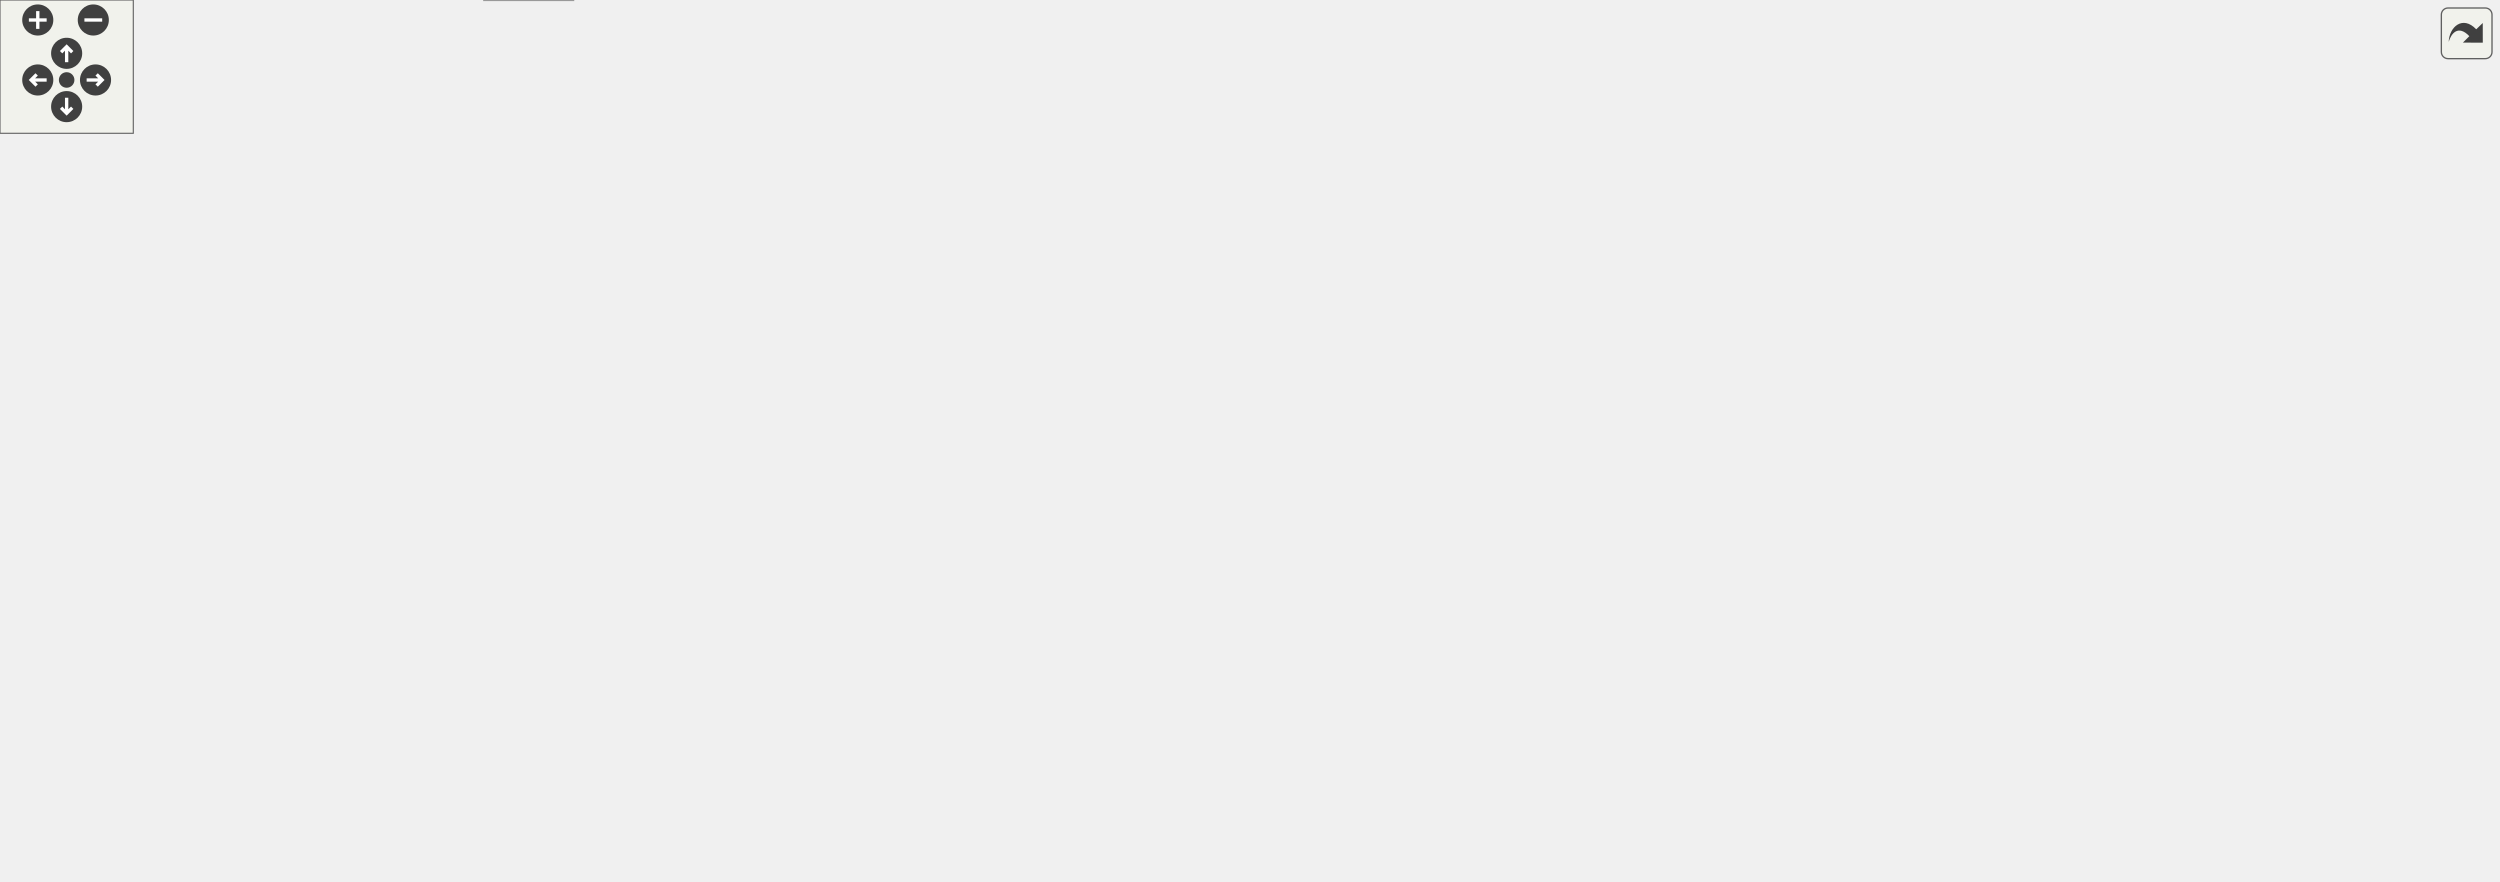
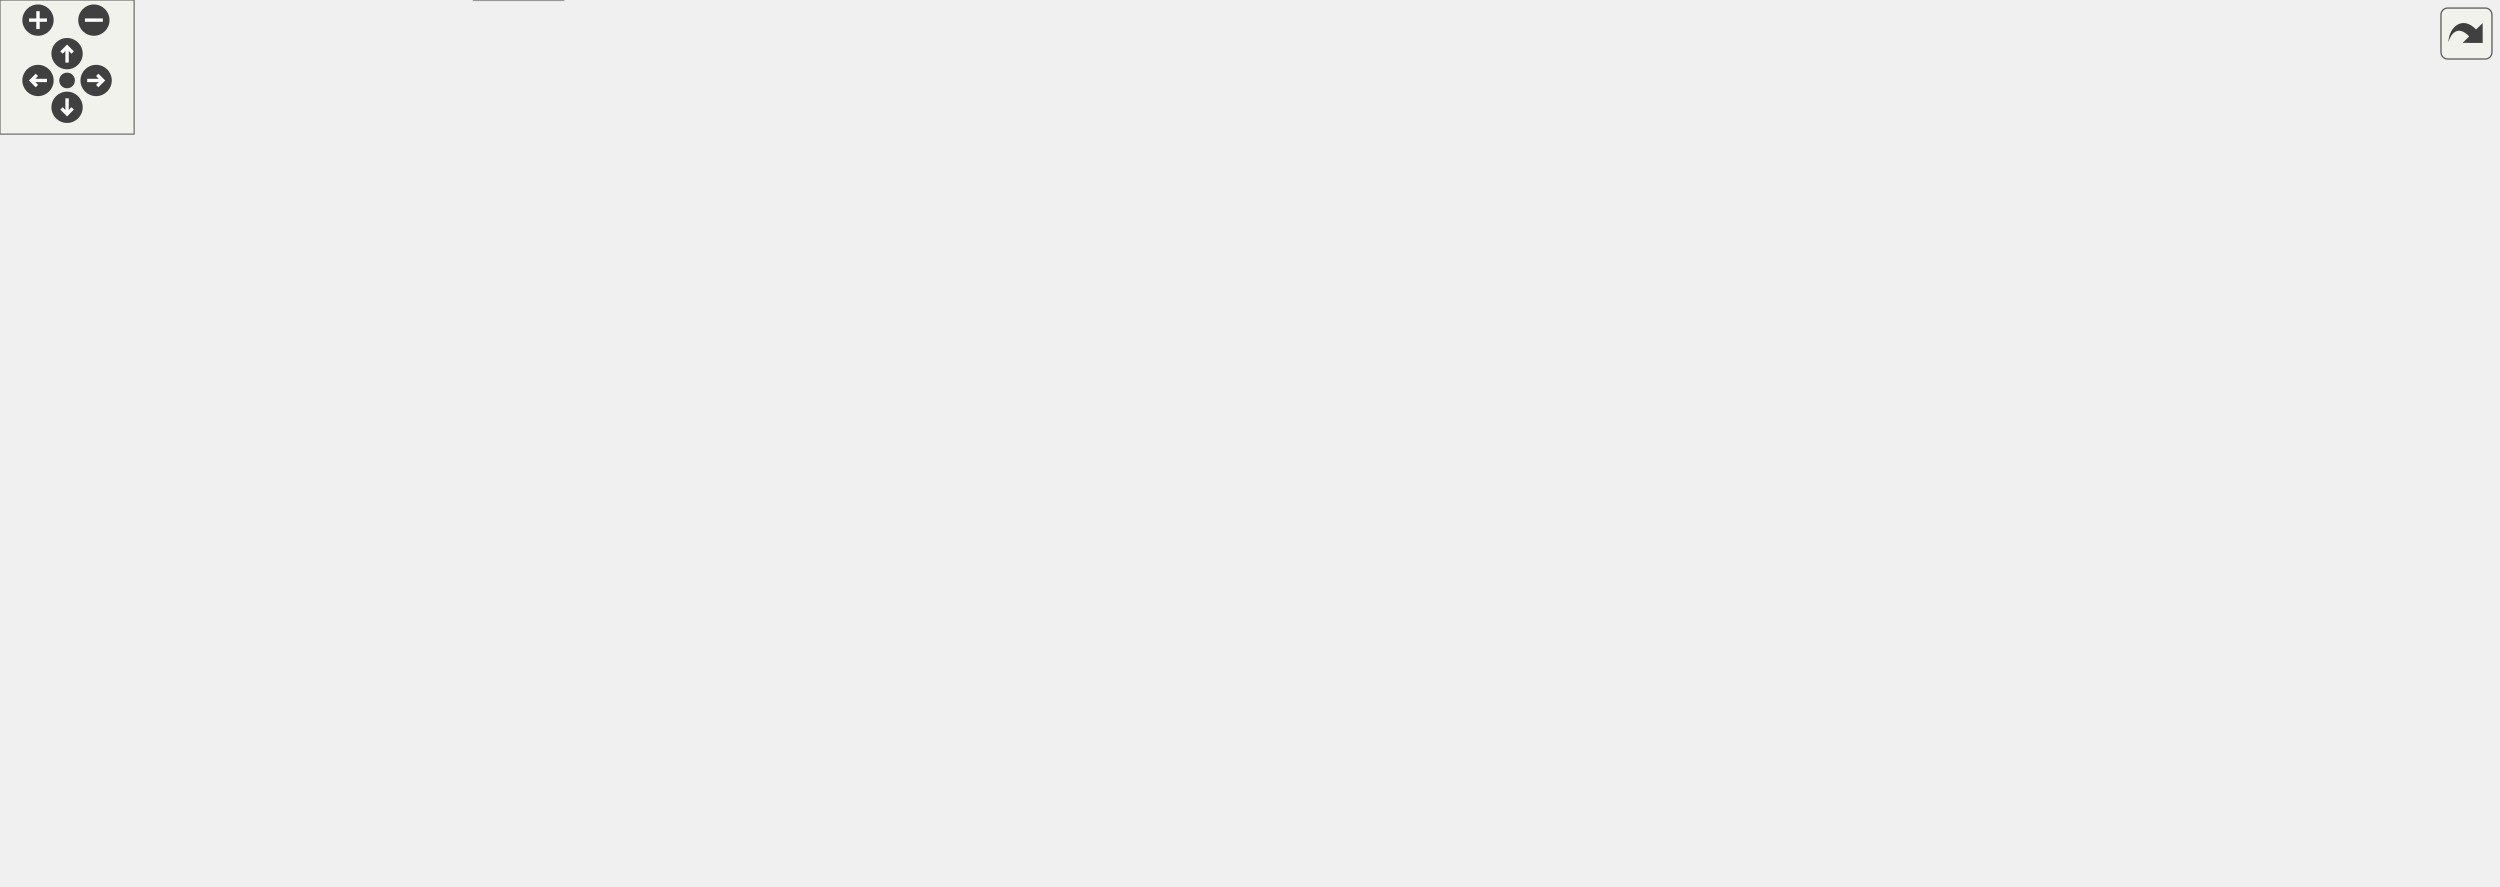
<svg xmlns="http://www.w3.org/2000/svg" xmlns:xlink="http://www.w3.org/1999/xlink" id="main" version="1.1" xml:space="preserve">
  <style type="text/css">
.edge:hover path { stroke: red; }
.edge:hover polygon { stroke: red; fill: red; }
</style>
  <defs>
    <circle id="rim" cx="0" cy="0" r="7" />
    <circle id="rim2" cx="0" cy="0" r="3.5" />
    <g id="zoomPlus">
      <use xlink:href="#rim" fill="#404040">
        <set attributeName="fill" to="#808080" begin="zoomplus.mouseover" end="zoomplus.mouseout" />
      </use>
      <path d="M-4,0h8M0,-4v8" fill="none" stroke="white" stroke-width="1.5" pointer-events="none" />
    </g>
    <g id="zoomMin">
      <use xlink:href="#rim" fill="#404040">
        <set attributeName="fill" to="#808080" begin="zoomminus.mouseover" end="zoomminus.mouseout" />
      </use>
      <path d="M-4,0h8" fill="none" stroke="white" stroke-width="1.5" pointer-events="none" />
    </g>
    <g id="dirArrow">
      <path fill="none" stroke="white" stroke-width="1.5" d="M0,-3.0v7 M-2.5,-0.5L0,-3.0L2.5,-0.5" />
    </g>
    <g id="resetDef">
      <use xlink:href="#rim2" fill="#404040">
        <set attributeName="fill" to="#808080" begin="reset.mouseover" end="reset.mouseout" />
      </use>
    </g>
  </defs>
  <svg id="graph" class="graph">
    <g id="viewport">
      <g id="node1" class="node">
        <g id="a_node1">
          <a xlink:title=" ">
-             <polygon fill="#999999" stroke="#666666" points="487.75,-336 326.25,-336 326.25,-316 487.75,-316 487.75,-336" />
-             <text text-anchor="middle" x="407" y="-322.5" font-family="Helvetica,sans-Serif" font-size="10.00">D:/FMT/Include/FMTAreaParser.h</text>
+             <polygon fill="#999999" stroke="#666666" points="519.75,-336 358.25,-336 358.25,-316 519.75,-316 519.75,-336" />
+             <text text-anchor="middle" x="439" y="-322.5" font-family="Helvetica,sans-Serif" font-size="10.00">D:/FMT/Include/FMTAreaParser.h</text>
          </a>
        </g>
      </g>
      <g id="node2" class="node">
        <g id="a_node2">
          <a xlink:href="FMTParser_8h.html" target="_top" xlink:title=" ">
-             <polygon fill="white" stroke="#666666" points="443.12,-280 370.88,-280 370.88,-260 443.12,-260 443.12,-280" />
-             <text text-anchor="middle" x="407" y="-266.5" font-family="Helvetica,sans-Serif" font-size="10.00">FMTParser.h</text>
+             <polygon fill="white" stroke="#666666" points="475.12,-280 402.88,-280 402.88,-260 475.12,-260 475.12,-280" />
+             <text text-anchor="middle" x="439" y="-266.5" font-family="Helvetica,sans-Serif" font-size="10.00">FMTParser.h</text>
          </a>
        </g>
      </g>
      <g id="edge1" class="edge">
-         <path fill="none" stroke="#63b8ff" d="M407,-315.59C407,-309.01 407,-299.96 407,-291.73" />
-         <polygon fill="#63b8ff" stroke="#63b8ff" points="410.5,-291.81 407,-281.81 403.5,-291.81 410.5,-291.81" />
+         <path fill="none" stroke="#63b8ff" d="M439,-315.59C439,-309.01 439,-299.96 439,-291.73" />
+         <polygon fill="#63b8ff" stroke="#63b8ff" points="442.5,-291.81 439,-281.81 435.5,-291.81 442.5,-291.81" />
      </g>
      <g id="node3" class="node">
        <g id="a_node3">
          <a xlink:title=" ">
            <polygon fill="#e0e0e0" stroke="#999999" points="113.88,-218 28.12,-218 28.12,-198 113.88,-198 113.88,-218" />
            <text text-anchor="middle" x="71" y="-204.5" font-family="Helvetica,sans-Serif" font-size="10.00">boost/regex.hpp</text>
          </a>
        </g>
      </g>
-       <g id="edge36" class="edge">
-         <path fill="none" stroke="#63b8ff" d="M374.87,-315.58C345.38,-306.81 300.55,-293.13 262,-280 206.84,-261.2 143.58,-237.2 105.48,-222.47" />
-         <polygon fill="#63b8ff" stroke="#63b8ff" points="106.97,-219.29 96.38,-218.94 104.44,-225.82 106.97,-219.29" />
+       <g id="edge37" class="edge">
+         <path fill="none" stroke="#63b8ff" d="M401.67,-315.52C368.29,-306.86 318.14,-293.41 275,-280 215.59,-261.53 147.51,-237.18 106.94,-222.33" />
+         <polygon fill="#63b8ff" stroke="#63b8ff" points="108.28,-219.09 97.68,-218.93 105.86,-225.66 108.28,-219.09" />
      </g>
      <g id="node4" class="node">
        <g id="a_node4">
          <a xlink:title=" ">
            <polygon fill="#e0e0e0" stroke="#999999" points="178,-218 132,-218 132,-198 178,-198 178,-218" />
            <text text-anchor="middle" x="155" y="-204.5" font-family="Helvetica,sans-Serif" font-size="10.00">iterator</text>
          </a>
        </g>
      </g>
-       <g id="edge31" class="edge">
-         <path fill="none" stroke="#63b8ff" d="M386.38,-315.51C342.15,-295.15 237.98,-247.2 185.85,-223.2" />
-         <polygon fill="#63b8ff" stroke="#63b8ff" points="187.48,-220.1 176.93,-219.09 184.55,-226.45 187.48,-220.1" />
+       <g id="edge32" class="edge">
+         <path fill="none" stroke="#63b8ff" d="M415.76,-315.51C365.6,-295.02 247.04,-246.6 188.67,-222.75" />
+         <polygon fill="#63b8ff" stroke="#63b8ff" points="190.15,-219.57 179.56,-219.03 187.5,-226.06 190.15,-219.57" />
      </g>
      <g id="node7" class="node">
        <g id="a_node7">
          <a xlink:title=" ">
-             <polygon fill="#e0e0e0" stroke="#999999" points="258,-20 218,-20 218,0 258,0 258,-20" />
-             <text text-anchor="middle" x="238" y="-6.5" font-family="Helvetica,sans-Serif" font-size="10.00">string</text>
-           </a>
-         </g>
-       </g>
-       <g id="edge33" class="edge">
-         <path fill="none" stroke="#63b8ff" d="M326.1,-318.43C207.41,-306.53 0,-276.14 0,-209 0,-209 0,-209 0,-139 0,-46.25 141.94,-20.42 206.59,-13.46" />
-         <polygon fill="#63b8ff" stroke="#63b8ff" points="206.59,-16.98 216.2,-12.52 205.91,-10.01 206.59,-16.98" />
+             <polygon fill="#e0e0e0" stroke="#999999" points="252,-20 212,-20 212,0 252,0 252,-20" />
+             <text text-anchor="middle" x="232" y="-6.5" font-family="Helvetica,sans-Serif" font-size="10.00">string</text>
+           </a>
+         </g>
+       </g>
+       <g id="edge34" class="edge">
+         <path fill="none" stroke="#63b8ff" d="M357.97,-320.13C231.12,-310.25 0,-282.21 0,-209 0,-209 0,-209 0,-139 0,-48.46 137.13,-21.48 200.53,-13.84" />
+         <polygon fill="#63b8ff" stroke="#63b8ff" points="200.76,-17.34 210.31,-12.76 199.99,-10.38 200.76,-17.34" />
      </g>
      <g id="node8" class="node">
        <g id="a_node8">
          <a xlink:title=" ">
-             <polygon fill="#e0e0e0" stroke="#999999" points="1033.75,-150 992.25,-150 992.25,-130 1033.75,-130 1033.75,-150" />
-             <text text-anchor="middle" x="1013" y="-136.5" font-family="Helvetica,sans-Serif" font-size="10.00">vector</text>
-           </a>
-         </g>
-       </g>
-       <g id="edge34" class="edge">
-         <path fill="none" stroke="#63b8ff" d="M488.01,-321.43C630.44,-313.51 917.53,-289.64 990,-224 1007.37,-208.27 1012.09,-180.68 1013.14,-161.66" />
-         <polygon fill="#63b8ff" stroke="#63b8ff" points="1016.64,-161.94 1013.36,-151.87 1009.64,-161.79 1016.64,-161.94" />
+             <polygon fill="#e0e0e0" stroke="#999999" points="988.75,-150 947.25,-150 947.25,-130 988.75,-130 988.75,-150" />
+             <text text-anchor="middle" x="968" y="-136.5" font-family="Helvetica,sans-Serif" font-size="10.00">vector</text>
+           </a>
+         </g>
+       </g>
+       <g id="edge35" class="edge">
+         <path fill="none" stroke="#63b8ff" d="M506.19,-315.54C588.48,-302.32 730.87,-274.13 844,-224 883.76,-206.38 924.69,-176.18 948.17,-157.47" />
+         <polygon fill="#63b8ff" stroke="#63b8ff" points="950.08,-160.43 955.65,-151.41 945.68,-154.99 950.08,-160.43" />
      </g>
      <g id="node10" class="node">
        <g id="a_node10">
          <a xlink:href="FMTutility_8h.html" target="_top" xlink:title=" ">
-             <polygon fill="white" stroke="#666666" points="933.5,-82 866.5,-82 866.5,-62 933.5,-62 933.5,-82" />
-             <text text-anchor="middle" x="900" y="-68.5" font-family="Helvetica,sans-Serif" font-size="10.00">FMTutility.h</text>
-           </a>
-         </g>
-       </g>
-       <g id="edge35" class="edge">
-         <path fill="none" stroke="#63b8ff" d="M488.23,-321.19C607.5,-314.99 824,-301.22 899,-280 952.94,-264.74 973.01,-264.27 1012,-224 1044.37,-190.57 1069.81,-162.03 1043,-124 1020.99,-92.78 978.08,-80.57 944.98,-75.84" />
-         <polygon fill="#63b8ff" stroke="#63b8ff" points="945.58,-72.39 935.23,-74.65 944.73,-79.34 945.58,-72.39" />
+             <polygon fill="white" stroke="#666666" points="957.5,-82 890.5,-82 890.5,-62 957.5,-62 957.5,-82" />
+             <text text-anchor="middle" x="924" y="-68.5" font-family="Helvetica,sans-Serif" font-size="10.00">FMTutility.h</text>
+           </a>
+         </g>
+       </g>
+       <g id="edge36" class="edge">
+         <path fill="none" stroke="#63b8ff" d="M520.19,-316.4C578.34,-309.25 658.19,-297.41 727,-280 799.23,-261.73 816.76,-253.89 885,-224 944.37,-198 980.52,-211.49 1014,-156 1021.35,-143.82 1021.16,-136.29 1014,-124 1003.8,-106.49 985.1,-94.51 967.38,-86.58" />
+         <polygon fill="#63b8ff" stroke="#63b8ff" points="969.11,-83.51 958.53,-82.95 966.45,-89.98 969.11,-83.51" />
+       </g>
+       <g id="node27" class="node">
+         <g id="a_node27">
+           <a xlink:title=" ">
+             <polygon fill="#e0e0e0" stroke="#999999" points="1117.38,-280 1082.62,-280 1082.62,-260 1117.38,-260 1117.38,-280" />
+             <text text-anchor="middle" x="1100" y="-266.5" font-family="Helvetica,sans-Serif" font-size="10.00">map</text>
+           </a>
+         </g>
+       </g>
+       <g id="edge33" class="edge">
+         <path fill="none" stroke="#63b8ff" d="M520.23,-324.66C640.88,-322.92 874.17,-314.84 1069,-280 1069.83,-279.85 1070.66,-279.69 1071.51,-279.52" />
+         <polygon fill="#63b8ff" stroke="#63b8ff" points="1072.12,-282.97 1080.98,-277.16 1070.43,-276.18 1072.12,-282.97" />
+       </g>
+       <g id="edge2" class="edge">
+         <path fill="none" stroke="#63b8ff" d="M402.69,-265.49C343.63,-259.42 223.24,-245.49 123,-224 119.42,-223.23 115.72,-222.35 112.02,-221.41" />
+         <polygon fill="#63b8ff" stroke="#63b8ff" points="113.09,-218.07 102.53,-218.84 111.27,-224.83 113.09,-218.07" />
+       </g>
+       <g id="edge3" class="edge">
+         <path fill="none" stroke="#63b8ff" d="M402.46,-264.73C353.78,-258.49 265.25,-245.28 192,-224 190.22,-223.48 188.4,-222.91 186.58,-222.29" />
+         <polygon fill="#63b8ff" stroke="#63b8ff" points="188.27,-219.19 177.68,-219.01 185.85,-225.76 188.27,-219.19" />
+       </g>
+       <g id="node5" class="node">
+         <g id="a_node5">
+           <a xlink:title=" ">
+             <polygon fill="#e0e0e0" stroke="#999999" points="258.75,-82 205.25,-82 205.25,-62 258.75,-62 258.75,-82" />
+             <text text-anchor="middle" x="232" y="-68.5" font-family="Helvetica,sans-Serif" font-size="10.00">iostream</text>
+           </a>
+         </g>
+       </g>
+       <g id="edge4" class="edge">
+         <path fill="none" stroke="#63b8ff" d="M402.46,-266.55C368.56,-262.54 318.46,-251.94 285,-224 245.46,-190.99 235.39,-126.6 232.85,-93.59" />
+         <polygon fill="#63b8ff" stroke="#63b8ff" points="236.35,-93.54 232.27,-83.76 229.36,-93.95 236.35,-93.54" />
+       </g>
+       <g id="node6" class="node">
+         <g id="a_node6">
+           <a xlink:title=" ">
+             <polygon fill="#e0e0e0" stroke="#999999" points="342.12,-218 293.88,-218 293.88,-198 342.12,-198 342.12,-218" />
+             <text text-anchor="middle" x="318" y="-204.5" font-family="Helvetica,sans-Serif" font-size="10.00">fstream</text>
+           </a>
+         </g>
+       </g>
+       <g id="edge5" class="edge">
+         <path fill="none" stroke="#63b8ff" d="M420.09,-259.62C400.47,-249.89 369.53,-234.55 346.85,-223.31" />
+         <polygon fill="#63b8ff" stroke="#63b8ff" points="348.64,-220.29 338.13,-218.98 345.53,-226.56 348.64,-220.29" />
+       </g>
+       <g id="edge6" class="edge">
+         <path fill="none" stroke="#63b8ff" d="M402.47,-269.17C362.2,-267.47 297.6,-258.91 256,-224 205.39,-181.53 209.63,-152.64 196,-88 193.07,-74.08 191.29,-69.42 196,-56 199.57,-45.82 206.52,-36.23 213.37,-28.55" />
+         <polygon fill="#63b8ff" stroke="#63b8ff" points="215.68,-31.19 220.1,-21.56 210.64,-26.33 215.68,-31.19" />
+       </g>
+       <g id="edge7" class="edge">
+         <path fill="none" stroke="#63b8ff" d="M475.35,-264.43C512.13,-258.75 569.84,-246.87 615,-224 635,-213.87 633.41,-200.87 654,-192 770.86,-141.68 816.26,-192.98 938,-156 939.14,-155.65 940.29,-155.27 941.45,-154.85" />
+         <polygon fill="#63b8ff" stroke="#63b8ff" points="942.42,-158.24 950.21,-151.05 939.64,-151.82 942.42,-158.24" />
+       </g>
+       <g id="node9" class="node">
+         <g id="a_node9">
+           <a xlink:title=" ">
+             <polygon fill="#e0e0e0" stroke="#999999" points="402.12,-218 359.88,-218 359.88,-198 402.12,-198 402.12,-218" />
+             <text text-anchor="middle" x="381" y="-204.5" font-family="Helvetica,sans-Serif" font-size="10.00">queue</text>
+           </a>
+         </g>
+       </g>
+       <g id="edge8" class="edge">
+         <path fill="none" stroke="#63b8ff" d="M429.94,-259.62C421.29,-250.68 408.06,-236.99 397.53,-226.1" />
+         <polygon fill="#63b8ff" stroke="#63b8ff" points="400.33,-223.96 390.86,-219.2 395.29,-228.82 400.33,-223.96" />
+       </g>
+       <g id="edge9" class="edge">
+         <path fill="none" stroke="#63b8ff" d="M475.33,-268.01C590.04,-264 940.3,-244.55 998,-156 1005.76,-144.08 1004.61,-136.59 998,-124 989.57,-107.95 973.55,-95.96 958.56,-87.66" />
+         <polygon fill="#63b8ff" stroke="#63b8ff" points="960.31,-84.62 949.81,-83.18 957.12,-90.85 960.31,-84.62" />
+       </g>
+       <g id="node11" class="node">
+         <g id="a_node11">
+           <a xlink:title=" ">
+             <polygon fill="#e0e0e0" stroke="#999999" points="457.88,-218 420.12,-218 420.12,-198 457.88,-198 457.88,-218" />
+             <text text-anchor="middle" x="439" y="-204.5" font-family="Helvetica,sans-Serif" font-size="10.00">array</text>
+           </a>
+         </g>
+       </g>
+       <g id="edge11" class="edge">
+         <path fill="none" stroke="#63b8ff" d="M439,-259.62C439,-251.56 439,-239.65 439,-229.41" />
+         <polygon fill="#63b8ff" stroke="#63b8ff" points="442.5,-229.63 439,-219.63 435.5,-229.63 442.5,-229.63" />
+       </g>
+       <g id="node12" class="node">
+         <g id="a_node12">
+           <a xlink:title=" ">
+             <polygon fill="#e0e0e0" stroke="#999999" points="516,-218 476,-218 476,-198 516,-198 516,-218" />
+             <text text-anchor="middle" x="496" y="-204.5" font-family="Helvetica,sans-Serif" font-size="10.00">ctime</text>
+           </a>
+         </g>
+       </g>
+       <g id="edge12" class="edge">
+         <path fill="none" stroke="#63b8ff" d="M447.91,-259.62C456.32,-250.77 469.15,-237.26 479.45,-226.43" />
+         <polygon fill="#63b8ff" stroke="#63b8ff" points="481.95,-228.87 486.3,-219.21 476.88,-224.05 481.95,-228.87" />
+       </g>
+       <g id="node13" class="node">
+         <g id="a_node13">
+           <a xlink:title=" ">
+             <polygon fill="#e0e0e0" stroke="#999999" points="705.5,-218 662.5,-218 662.5,-198 705.5,-198 705.5,-218" />
+             <text text-anchor="middle" x="684" y="-204.5" font-family="Helvetica,sans-Serif" font-size="10.00">mutex</text>
+           </a>
+         </g>
+       </g>
+       <g id="edge13" class="edge">
+         <path fill="none" stroke="#63b8ff" d="M475.39,-263.24C517.51,-256.11 588.67,-242.58 648,-224 649.57,-223.51 651.18,-222.97 652.79,-222.41" />
+         <polygon fill="#63b8ff" stroke="#63b8ff" points="653.8,-225.77 661.89,-218.92 651.3,-219.23 653.8,-225.77" />
+       </g>
+       <g id="node14" class="node">
+         <g id="a_node14">
+           <a xlink:title=" ">
+             <polygon fill="#e0e0e0" stroke="#999999" points="834.62,-224 723.38,-224 723.38,-192 834.62,-192 834.62,-224" />
+             <text text-anchor="start" x="731.38" y="-210.5" font-family="Helvetica,sans-Serif" font-size="10.00">boost/thread/recursive</text>
+             <text text-anchor="middle" x="779" y="-198.5" font-family="Helvetica,sans-Serif" font-size="10.00">_mutex.hpp</text>
+           </a>
+         </g>
+       </g>
+       <g id="edge14" class="edge">
+         <path fill="none" stroke="#63b8ff" d="M475.31,-263.89C526.1,-256.57 621.49,-242.18 711.92,-224.54" />
+         <polygon fill="#63b8ff" stroke="#63b8ff" points="712.58,-227.98 721.72,-222.61 711.23,-221.11 712.58,-227.98" />
+       </g>
+       <g id="node15" class="node">
+         <g id="a_node15">
+           <a xlink:href="FMTObject_8h.html" target="_top" xlink:title=" ">
+             <polygon fill="white" stroke="#666666" points="606.12,-218 533.88,-218 533.88,-198 606.12,-198 606.12,-218" />
+             <text text-anchor="middle" x="570" y="-204.5" font-family="Helvetica,sans-Serif" font-size="10.00">FMTObject.h</text>
+           </a>
+         </g>
+       </g>
+       <g id="edge15" class="edge">
+         <path fill="none" stroke="#63b8ff" d="M459.47,-259.62C480.91,-249.81 514.82,-234.27 539.43,-223" />
+         <polygon fill="#63b8ff" stroke="#63b8ff" points="540.66,-226.29 548.3,-218.94 537.75,-219.92 540.66,-226.29" />
+       </g>
+       <g id="edge10" class="edge">
+         <path fill="none" stroke="#63b8ff" d="M890.19,-66.96C862.9,-63.76 823.51,-59.31 789,-56 589.26,-36.84 348.69,-19.27 263.65,-13.22" />
+         <polygon fill="#63b8ff" stroke="#63b8ff" points="263.98,-9.74 253.76,-12.52 263.49,-16.72 263.98,-9.74" />
+       </g>
+       <g id="edge30" class="edge">
+         <path fill="none" stroke="#63b8ff" d="M598.33,-197.54C605.35,-195.47 612.9,-193.46 620,-192 759.34,-163.45 801.63,-196.43 938,-156 939.14,-155.66 940.3,-155.28 941.45,-154.87" />
+         <polygon fill="#63b8ff" stroke="#63b8ff" points="942.42,-158.26 950.22,-151.09 939.65,-151.83 942.42,-158.26" />
+       </g>
+       <g id="node16" class="node">
+         <g id="a_node16">
+           <a xlink:title=" ">
+             <polygon fill="#e0e0e0" stroke="#999999" points="703.38,-156 608.62,-156 608.62,-124 703.38,-124 703.38,-156" />
+             <text text-anchor="start" x="616.62" y="-142.5" font-family="Helvetica,sans-Serif" font-size="10.00">boost/serialization</text>
+             <text text-anchor="middle" x="656" y="-130.5" font-family="Helvetica,sans-Serif" font-size="10.00">/unique_ptr.hpp</text>
+           </a>
+         </g>
+       </g>
+       <g id="edge16" class="edge">
+         <path fill="none" stroke="#63b8ff" d="M582.32,-197.54C593.94,-188.63 611.78,-174.93 627,-163.25" />
+         <polygon fill="#63b8ff" stroke="#63b8ff" points="629.06,-166.09 634.86,-157.22 624.8,-160.53 629.06,-166.09" />
+       </g>
+       <g id="node17" class="node">
+         <g id="a_node17">
+           <a xlink:title=" ">
+             <polygon fill="#e0e0e0" stroke="#999999" points="816.38,-156 721.62,-156 721.62,-124 816.38,-124 816.38,-156" />
+             <text text-anchor="start" x="729.62" y="-142.5" font-family="Helvetica,sans-Serif" font-size="10.00">boost/serialization</text>
+             <text text-anchor="middle" x="769" y="-130.5" font-family="Helvetica,sans-Serif" font-size="10.00">/nvp.hpp</text>
+           </a>
+         </g>
+       </g>
+       <g id="edge17" class="edge">
+         <path fill="none" stroke="#63b8ff" d="M598.51,-197.54C627.95,-187.78 674.7,-172.28 711.8,-159.97" />
+         <polygon fill="#63b8ff" stroke="#63b8ff" points="712.66,-163.37 721.05,-156.9 710.45,-156.73 712.66,-163.37" />
+       </g>
+       <g id="node18" class="node">
+         <g id="a_node18">
+           <a xlink:title=" ">
+             <polygon fill="#e0e0e0" stroke="#999999" points="929.38,-156 834.62,-156 834.62,-124 929.38,-124 929.38,-156" />
+             <text text-anchor="start" x="842.62" y="-142.5" font-family="Helvetica,sans-Serif" font-size="10.00">boost/serialization</text>
+             <text text-anchor="middle" x="882" y="-130.5" font-family="Helvetica,sans-Serif" font-size="10.00">/export.hpp</text>
+           </a>
+         </g>
+       </g>
+       <g id="edge18" class="edge">
+         <path fill="none" stroke="#63b8ff" d="M599.46,-197.54C606.17,-195.56 613.3,-193.59 620,-192 706.58,-171.48 732.67,-175.44 823.12,-156.28" />
+         <polygon fill="#63b8ff" stroke="#63b8ff" points="823.66,-159.75 832.7,-154.21 822.18,-152.9 823.66,-159.75" />
+       </g>
+       <g id="node19" class="node">
+         <g id="a_node19">
+           <a xlink:href="FMTException_8h.html" target="_top" xlink:title=" ">
+             <polygon fill="white" stroke="#666666" points="347.62,-150 260.38,-150 260.38,-130 347.62,-130 347.62,-150" />
+             <text text-anchor="middle" x="304" y="-136.5" font-family="Helvetica,sans-Serif" font-size="10.00">FMTException.h</text>
+           </a>
+         </g>
+       </g>
+       <g id="edge19" class="edge">
+         <path fill="none" stroke="#63b8ff" d="M543.5,-197.62C537.46,-195.63 531.04,-193.64 525,-192 450.9,-171.83 430.5,-174.65 356,-156 352.88,-155.22 349.67,-154.38 346.44,-153.51" />
+         <polygon fill="#63b8ff" stroke="#63b8ff" points="347.56,-150.19 336.99,-150.89 345.69,-156.93 347.56,-150.19" />
+       </g>
+       <g id="node21" class="node">
+         <g id="a_node21">
+           <a xlink:title=" ">
+             <polygon fill="#e0e0e0" stroke="#999999" points="779.62,-82 728.38,-82 728.38,-62 779.62,-62 779.62,-82" />
+             <text text-anchor="middle" x="754" y="-68.5" font-family="Helvetica,sans-Serif" font-size="10.00">memory</text>
+           </a>
+         </g>
+       </g>
+       <g id="edge28" class="edge">
+         <path fill="none" stroke="#63b8ff" d="M570.71,-197.56C572.52,-180.43 578.76,-144.14 600,-124 640.09,-85.98 667.08,-106.91 719,-88 720.15,-87.58 721.31,-87.14 722.49,-86.7" />
+         <polygon fill="#63b8ff" stroke="#63b8ff" points="723.69,-89.99 731.65,-82.99 721.07,-83.5 723.69,-89.99" />
+       </g>
+       <g id="node25" class="node">
+         <g id="a_node25">
+           <a xlink:title=" ">
+             <polygon fill="#e0e0e0" stroke="#999999" points="410.62,-150 365.38,-150 365.38,-130 410.62,-130 410.62,-150" />
+             <text text-anchor="middle" x="388" y="-136.5" font-family="Helvetica,sans-Serif" font-size="10.00">chrono</text>
+           </a>
+         </g>
+       </g>
+       <g id="edge29" class="edge">
+         <path fill="none" stroke="#63b8ff" d="M541.56,-197.52C501.36,-184.09 431.51,-160.64 420,-156 419.21,-155.68 418.41,-155.35 417.61,-155.02" />
+         <polygon fill="#63b8ff" stroke="#63b8ff" points="419.08,-151.84 408.52,-151 416.25,-158.25 419.08,-151.84" />
      </g>
      <g id="node26" class="node">
        <g id="a_node26">
          <a xlink:title=" ">
-             <polygon fill="#e0e0e0" stroke="#999999" points="1124.38,-280 1089.62,-280 1089.62,-260 1124.38,-260 1124.38,-280" />
-             <text text-anchor="middle" x="1107" y="-266.5" font-family="Helvetica,sans-Serif" font-size="10.00">map</text>
-           </a>
-         </g>
-       </g>
-       <g id="edge32" class="edge">
-         <path fill="none" stroke="#63b8ff" d="M488,-325.15C614.5,-324.13 866.22,-317.06 1076,-280 1076.83,-279.85 1077.67,-279.69 1078.51,-279.52" />
-         <polygon fill="#63b8ff" stroke="#63b8ff" points="1079.12,-282.98 1087.98,-277.17 1077.43,-276.18 1079.12,-282.98" />
-       </g>
-       <g id="edge2" class="edge">
-         <path fill="none" stroke="#63b8ff" d="M370.41,-264.67C316.07,-257.92 210.95,-243.58 123,-224 119.47,-223.21 115.82,-222.33 112.18,-221.38" />
-         <polygon fill="#63b8ff" stroke="#63b8ff" points="113.39,-218.08 102.82,-218.84 111.55,-224.84 113.39,-218.08" />
-       </g>
-       <g id="edge3" class="edge">
-         <path fill="none" stroke="#63b8ff" d="M370.74,-263.45C327.6,-256.38 253.65,-242.78 192,-224 190.22,-223.46 188.41,-222.87 186.59,-222.24" />
-         <polygon fill="#63b8ff" stroke="#63b8ff" points="188.3,-219.14 177.71,-218.92 185.85,-225.7 188.3,-219.14" />
-       </g>
-       <g id="node5" class="node">
-         <g id="a_node5">
-           <a xlink:title=" ">
-             <polygon fill="#e0e0e0" stroke="#999999" points="264.75,-82 211.25,-82 211.25,-62 264.75,-62 264.75,-82" />
-             <text text-anchor="middle" x="238" y="-68.5" font-family="Helvetica,sans-Serif" font-size="10.00">iostream</text>
-           </a>
-         </g>
-       </g>
-       <g id="edge4" class="edge">
-         <path fill="none" stroke="#63b8ff" d="M427.1,-259.52C440.54,-251.98 457.15,-240.02 465,-224 471.26,-211.23 474.16,-202.88 465,-192 404.58,-120.23 325.1,-220.54 257,-156 240.18,-140.06 236.84,-112.52 236.77,-93.57" />
-         <polygon fill="#63b8ff" stroke="#63b8ff" points="240.26,-93.92 237.06,-83.82 233.26,-93.71 240.26,-93.92" />
-       </g>
-       <g id="node6" class="node">
-         <g id="a_node6">
-           <a xlink:title=" ">
-             <polygon fill="#e0e0e0" stroke="#999999" points="282.12,-218 233.88,-218 233.88,-198 282.12,-198 282.12,-218" />
-             <text text-anchor="middle" x="258" y="-204.5" font-family="Helvetica,sans-Serif" font-size="10.00">fstream</text>
-           </a>
-         </g>
-       </g>
-       <g id="edge5" class="edge">
-         <path fill="none" stroke="#63b8ff" d="M381.49,-259.58C357.88,-250.74 321.86,-236.99 291,-224 290.22,-223.67 289.42,-223.33 288.63,-222.99" />
-         <polygon fill="#63b8ff" stroke="#63b8ff" points="290.11,-219.82 279.55,-218.99 287.29,-226.23 290.11,-219.82" />
-       </g>
-       <g id="edge6" class="edge">
-         <path fill="none" stroke="#63b8ff" d="M370.5,-264.71C323.2,-258.39 244.48,-245 225,-224 173.74,-168.75 177.05,-127.11 202,-56 205.57,-45.82 212.52,-36.23 219.37,-28.55" />
-         <polygon fill="#63b8ff" stroke="#63b8ff" points="221.68,-31.19 226.1,-21.56 216.64,-26.33 221.68,-31.19" />
-       </g>
-       <g id="edge7" class="edge">
-         <path fill="none" stroke="#63b8ff" d="M443.35,-267.95C559.71,-264.32 917.92,-251.05 962,-224 985.16,-209.79 999.34,-180.73 1006.68,-161.05" />
-         <polygon fill="#63b8ff" stroke="#63b8ff" points="1009.97,-162.25 1009.9,-151.66 1003.35,-159.98 1009.97,-162.25" />
-       </g>
-       <g id="node9" class="node">
-         <g id="a_node9">
-           <a xlink:title=" ">
-             <polygon fill="#e0e0e0" stroke="#999999" points="342.12,-218 299.88,-218 299.88,-198 342.12,-198 342.12,-218" />
-             <text text-anchor="middle" x="321" y="-204.5" font-family="Helvetica,sans-Serif" font-size="10.00">queue</text>
-           </a>
-         </g>
-       </g>
-       <g id="edge8" class="edge">
-         <path fill="none" stroke="#63b8ff" d="M393.56,-259.62C380.18,-250.29 359.4,-235.79 343.5,-224.7" />
-         <polygon fill="#63b8ff" stroke="#63b8ff" points="345.79,-222.03 335.58,-219.18 341.78,-227.77 345.79,-222.03" />
-       </g>
-       <g id="edge9" class="edge">
-         <path fill="none" stroke="#63b8ff" d="M443.3,-267.52C554.58,-262.12 886.97,-239.16 945,-156 960.07,-134.4 938.49,-107.21 920.33,-89.96" />
-         <polygon fill="#63b8ff" stroke="#63b8ff" points="922.77,-87.45 912.99,-83.37 918.1,-92.66 922.77,-87.45" />
-       </g>
-       <g id="node11" class="node">
-         <g id="a_node11">
-           <a xlink:title=" ">
-             <polygon fill="#e0e0e0" stroke="#999999" points="397.88,-218 360.12,-218 360.12,-198 397.88,-198 397.88,-218" />
-             <text text-anchor="middle" x="379" y="-204.5" font-family="Helvetica,sans-Serif" font-size="10.00">array</text>
-           </a>
-         </g>
-       </g>
-       <g id="edge11" class="edge">
-         <path fill="none" stroke="#63b8ff" d="M402.62,-259.62C398.74,-251.3 392.94,-238.86 388.05,-228.4" />
-         <polygon fill="#63b8ff" stroke="#63b8ff" points="391.29,-227.07 383.89,-219.48 384.95,-230.03 391.29,-227.07" />
-       </g>
-       <g id="node12" class="node">
-         <g id="a_node12">
-           <a xlink:title=" ">
-             <polygon fill="#e0e0e0" stroke="#999999" points="456,-218 416,-218 416,-198 456,-198 456,-218" />
-             <text text-anchor="middle" x="436" y="-204.5" font-family="Helvetica,sans-Serif" font-size="10.00">ctime</text>
-           </a>
-         </g>
-       </g>
-       <g id="edge12" class="edge">
-         <path fill="none" stroke="#63b8ff" d="M411.53,-259.62C415.56,-251.3 421.57,-238.86 426.62,-228.4" />
-         <polygon fill="#63b8ff" stroke="#63b8ff" points="429.74,-230 430.94,-219.48 423.43,-226.96 429.74,-230" />
-       </g>
-       <g id="node13" class="node">
-         <g id="a_node13">
-           <a xlink:title=" ">
-             <polygon fill="#e0e0e0" stroke="#999999" points="750.62,-224 639.38,-224 639.38,-192 750.62,-192 750.62,-224" />
-             <text text-anchor="start" x="647.38" y="-210.5" font-family="Helvetica,sans-Serif" font-size="10.00">boost/thread/recursive</text>
-             <text text-anchor="middle" x="695" y="-198.5" font-family="Helvetica,sans-Serif" font-size="10.00">_mutex.hpp</text>
-           </a>
-         </g>
-       </g>
-       <g id="edge13" class="edge">
-         <path fill="none" stroke="#63b8ff" d="M443.37,-261.98C485.41,-253.8 556.95,-239.66 628.06,-224.39" />
-         <polygon fill="#63b8ff" stroke="#63b8ff" points="628.49,-227.87 637.52,-222.35 627.01,-221.03 628.49,-227.87" />
-       </g>
-       <g id="node14" class="node">
-         <g id="a_node14">
-           <a xlink:href="FMTObject_8h.html" target="_top" xlink:title=" ">
-             <polygon fill="white" stroke="#666666" points="621.12,-218 548.88,-218 548.88,-198 621.12,-198 621.12,-218" />
-             <text text-anchor="middle" x="585" y="-204.5" font-family="Helvetica,sans-Serif" font-size="10.00">FMTObject.h</text>
-           </a>
-         </g>
-       </g>
-       <g id="edge14" class="edge">
-         <path fill="none" stroke="#63b8ff" d="M434.81,-259.62C464.77,-249.53 512.65,-233.39 546.28,-222.05" />
-         <polygon fill="#63b8ff" stroke="#63b8ff" points="547.3,-225.4 555.66,-218.89 545.06,-218.77 547.3,-225.4" />
-       </g>
-       <g id="edge10" class="edge">
-         <path fill="none" stroke="#63b8ff" d="M866.02,-65.61C845.5,-62.48 818.79,-58.66 795,-56 595.58,-33.72 354.82,-18.07 269.68,-12.88" />
-         <polygon fill="#63b8ff" stroke="#63b8ff" points="269.98,-9.39 259.79,-12.28 269.56,-16.38 269.98,-9.39" />
-       </g>
-       <g id="edge29" class="edge">
-         <path fill="none" stroke="#63b8ff" d="M609.97,-197.65C616.42,-195.52 623.41,-193.46 630,-192 767.58,-161.56 806.01,-179.21 945,-156 956.77,-154.03 969.57,-151.35 980.86,-148.8" />
-         <polygon fill="#63b8ff" stroke="#63b8ff" points="981.55,-152.24 990.5,-146.57 979.97,-145.42 981.55,-152.24" />
-       </g>
-       <g id="node15" class="node">
-         <g id="a_node15">
-           <a xlink:title=" ">
-             <polygon fill="#e0e0e0" stroke="#999999" points="646.38,-156 551.62,-156 551.62,-124 646.38,-124 646.38,-156" />
-             <text text-anchor="start" x="559.62" y="-142.5" font-family="Helvetica,sans-Serif" font-size="10.00">boost/serialization</text>
-             <text text-anchor="middle" x="599" y="-130.5" font-family="Helvetica,sans-Serif" font-size="10.00">/unique_ptr.hpp</text>
-           </a>
-         </g>
-       </g>
-       <g id="edge15" class="edge">
-         <path fill="none" stroke="#63b8ff" d="M587.01,-197.54C588.68,-189.64 591.16,-177.97 593.42,-167.29" />
-         <polygon fill="#63b8ff" stroke="#63b8ff" points="596.79,-168.29 595.44,-157.78 589.94,-166.84 596.79,-168.29" />
-       </g>
-       <g id="node16" class="node">
-         <g id="a_node16">
-           <a xlink:title=" ">
-             <polygon fill="#e0e0e0" stroke="#999999" points="759.38,-156 664.62,-156 664.62,-124 759.38,-124 759.38,-156" />
-             <text text-anchor="start" x="672.62" y="-142.5" font-family="Helvetica,sans-Serif" font-size="10.00">boost/serialization</text>
-             <text text-anchor="middle" x="712" y="-130.5" font-family="Helvetica,sans-Serif" font-size="10.00">/nvp.hpp</text>
-           </a>
-         </g>
-       </g>
-       <g id="edge16" class="edge">
-         <path fill="none" stroke="#63b8ff" d="M603.2,-197.54C621.24,-188.17 649.47,-173.5 672.65,-161.45" />
-         <polygon fill="#63b8ff" stroke="#63b8ff" points="673.95,-164.72 681.21,-157 670.73,-158.5 673.95,-164.72" />
-       </g>
-       <g id="node17" class="node">
-         <g id="a_node17">
-           <a xlink:title=" ">
-             <polygon fill="#e0e0e0" stroke="#999999" points="872.38,-156 777.62,-156 777.62,-124 872.38,-124 872.38,-156" />
-             <text text-anchor="start" x="785.62" y="-142.5" font-family="Helvetica,sans-Serif" font-size="10.00">boost/serialization</text>
-             <text text-anchor="middle" x="825" y="-130.5" font-family="Helvetica,sans-Serif" font-size="10.00">/export.hpp</text>
-           </a>
-         </g>
-       </g>
-       <g id="edge17" class="edge">
-         <path fill="none" stroke="#63b8ff" d="M612.51,-197.51C618.27,-195.61 624.32,-193.69 630,-192 687.44,-174.95 704.81,-172.32 766.29,-156.43" />
-         <polygon fill="#63b8ff" stroke="#63b8ff" points="767.16,-159.82 775.95,-153.91 765.39,-153.04 767.16,-159.82" />
-       </g>
-       <g id="node18" class="node">
-         <g id="a_node18">
-           <a xlink:href="FMTException_8h.html" target="_top" xlink:title=" ">
-             <polygon fill="white" stroke="#666666" points="353.62,-150 266.38,-150 266.38,-130 353.62,-130 353.62,-150" />
-             <text text-anchor="middle" x="310" y="-136.5" font-family="Helvetica,sans-Serif" font-size="10.00">FMTException.h</text>
-           </a>
-         </g>
-       </g>
-       <g id="edge18" class="edge">
-         <path fill="none" stroke="#63b8ff" d="M548.72,-199.25C504.65,-189.7 428.12,-172.69 363,-156 359.87,-155.2 356.65,-154.35 353.41,-153.48" />
-         <polygon fill="#63b8ff" stroke="#63b8ff" points="354.47,-150.14 343.9,-150.86 352.62,-156.89 354.47,-150.14" />
+             <polygon fill="#e0e0e0" stroke="#999999" points="553.38,-156 428.62,-156 428.62,-124 553.38,-124 553.38,-156" />
+             <text text-anchor="start" x="436.62" y="-142.5" font-family="Helvetica,sans-Serif" font-size="10.00">boost/dll/runtime_symbol</text>
+             <text text-anchor="middle" x="491" y="-130.5" font-family="Helvetica,sans-Serif" font-size="10.00">_info.h</text>
+           </a>
+         </g>
+       </g>
+       <g id="edge31" class="edge">
+         <path fill="none" stroke="#63b8ff" d="M558.68,-197.54C548.11,-188.71 531.93,-175.19 518.03,-163.58" />
+         <polygon fill="#63b8ff" stroke="#63b8ff" points="520.39,-161 510.48,-157.27 515.91,-166.37 520.39,-161" />
+       </g>
+       <g id="edge22" class="edge">
+         <path fill="none" stroke="#63b8ff" d="M293.68,-129.54C282.46,-119.25 264.27,-102.58 250.55,-90.01" />
+         <polygon fill="#63b8ff" stroke="#63b8ff" points="253.15,-87.64 243.41,-83.46 248.42,-92.8 253.15,-87.64" />
+       </g>
+       <g id="edge21" class="edge">
+         <path fill="none" stroke="#63b8ff" d="M300.87,-129.65C295.38,-113.85 283.15,-81.16 268,-56 262.35,-46.62 254.95,-37.03 248.33,-29.13" />
+         <polygon fill="#63b8ff" stroke="#63b8ff" points="250.99,-26.86 241.8,-21.6 245.7,-31.44 250.99,-26.86" />
+       </g>
+       <g id="edge24" class="edge">
+         <path fill="none" stroke="#63b8ff" d="M332.91,-129.56C340.36,-127.43 348.42,-125.39 356,-124 545.92,-89.07 596.8,-106.66 789,-88 819.06,-85.08 852.82,-81.33 879.06,-78.31" />
+         <polygon fill="#63b8ff" stroke="#63b8ff" points="879.15,-81.82 888.68,-77.19 878.34,-74.87 879.15,-81.82" />
      </g>
      <g id="node20" class="node">
        <g id="a_node20">
          <a xlink:title=" ">
-             <polygon fill="#e0e0e0" stroke="#999999" points="785.62,-82 734.38,-82 734.38,-62 785.62,-62 785.62,-82" />
-             <text text-anchor="middle" x="760" y="-68.5" font-family="Helvetica,sans-Serif" font-size="10.00">memory</text>
-           </a>
-         </g>
-       </g>
-       <g id="edge27" class="edge">
-         <path fill="none" stroke="#63b8ff" d="M573.6,-197.51C555.41,-181.23 523.73,-147.46 543,-124 595.34,-60.29 646.23,-112.37 725,-88 726.39,-87.57 727.79,-87.11 729.2,-86.61" />
-         <polygon fill="#63b8ff" stroke="#63b8ff" points="730.44,-89.89 738.5,-83.01 727.91,-83.36 730.44,-89.89" />
+             <polygon fill="#e0e0e0" stroke="#999999" points="598,-82 540,-82 540,-62 598,-62 598,-82" />
+             <text text-anchor="middle" x="569" y="-68.5" font-family="Helvetica,sans-Serif" font-size="10.00">exception</text>
+           </a>
+         </g>
+       </g>
+       <g id="edge20" class="edge">
+         <path fill="none" stroke="#63b8ff" d="M335.24,-129.56C342.06,-127.62 349.25,-125.67 356,-124 433.1,-104.98 454.9,-110.66 531,-88 532.82,-87.46 534.68,-86.86 536.55,-86.24" />
+         <polygon fill="#63b8ff" stroke="#63b8ff" points="537.5,-89.61 545.7,-82.9 535.11,-83.03 537.5,-89.61" />
+       </g>
+       <g id="edge23" class="edge">
+         <path fill="none" stroke="#63b8ff" d="M333.2,-129.57C340.58,-127.47 348.53,-125.44 356,-124 515.21,-93.41 561.99,-128.4 719,-88 720.8,-87.54 722.64,-86.99 724.47,-86.39" />
+         <polygon fill="#63b8ff" stroke="#63b8ff" points="725.22,-89.85 733.33,-83.03 722.74,-83.3 725.22,-89.85" />
+       </g>
+       <g id="node22" class="node">
+         <g id="a_node22">
+           <a xlink:title=" ">
+             <polygon fill="#e0e0e0" stroke="#999999" points="710.38,-88 615.62,-88 615.62,-56 710.38,-56 710.38,-88" />
+             <text text-anchor="start" x="623.62" y="-74.5" font-family="Helvetica,sans-Serif" font-size="10.00">boost/serialization</text>
+             <text text-anchor="middle" x="663" y="-62.5" font-family="Helvetica,sans-Serif" font-size="10.00">/access.hpp</text>
+           </a>
+         </g>
+       </g>
+       <g id="edge25" class="edge">
+         <path fill="none" stroke="#63b8ff" d="M334.07,-129.56C341.21,-127.53 348.83,-125.54 356,-124 462.63,-101.09 494.55,-109.99 603.94,-88.48" />
+         <polygon fill="#63b8ff" stroke="#63b8ff" points="604.53,-91.93 613.64,-86.52 603.15,-85.07 604.53,-91.93" />
+       </g>
+       <g id="node23" class="node">
+         <g id="a_node23">
+           <a xlink:title=" ">
+             <polygon fill="#e0e0e0" stroke="#999999" points="409.38,-88 314.62,-88 314.62,-56 409.38,-56 409.38,-88" />
+             <text text-anchor="start" x="322.62" y="-74.5" font-family="Helvetica,sans-Serif" font-size="10.00">boost/serialization</text>
+             <text text-anchor="middle" x="362" y="-62.5" font-family="Helvetica,sans-Serif" font-size="10.00">/base_object.hpp</text>
+           </a>
+         </g>
+       </g>
+       <g id="edge26" class="edge">
+         <path fill="none" stroke="#63b8ff" d="M312.31,-129.54C319.77,-121.05 331.05,-108.21 340.98,-96.92" />
+         <polygon fill="#63b8ff" stroke="#63b8ff" points="343.58,-99.26 347.55,-89.44 338.32,-94.64 343.58,-99.26" />
      </g>
      <g id="node24" class="node">
        <g id="a_node24">
          <a xlink:title=" ">
-             <polygon fill="#e0e0e0" stroke="#999999" points="935.62,-150 890.38,-150 890.38,-130 935.62,-130 935.62,-150" />
-             <text text-anchor="middle" x="913" y="-136.5" font-family="Helvetica,sans-Serif" font-size="10.00">chrono</text>
-           </a>
-         </g>
-       </g>
-       <g id="edge28" class="edge">
-         <path fill="none" stroke="#63b8ff" d="M610.47,-197.63C616.79,-195.55 623.59,-193.52 630,-192 739.68,-166.08 773.02,-188.27 881,-156 882.36,-155.59 883.73,-155.14 885.1,-154.65" />
-         <polygon fill="#63b8ff" stroke="#63b8ff" points="886.13,-158.01 894.03,-150.95 883.45,-151.55 886.13,-158.01" />
-       </g>
-       <g id="node25" class="node">
-         <g id="a_node25">
-           <a xlink:title=" ">
-             <polygon fill="#e0e0e0" stroke="#999999" points="496.38,-156 371.62,-156 371.62,-124 496.38,-124 496.38,-156" />
-             <text text-anchor="start" x="379.62" y="-142.5" font-family="Helvetica,sans-Serif" font-size="10.00">boost/dll/runtime_symbol</text>
-             <text text-anchor="middle" x="434" y="-130.5" font-family="Helvetica,sans-Serif" font-size="10.00">_info.h</text>
-           </a>
-         </g>
-       </g>
-       <g id="edge30" class="edge">
-         <path fill="none" stroke="#63b8ff" d="M563.37,-197.54C541.6,-188.03 507.37,-173.07 479.59,-160.93" />
-         <polygon fill="#63b8ff" stroke="#63b8ff" points="481.25,-157.83 470.68,-157.03 478.45,-164.25 481.25,-157.83" />
-       </g>
-       <g id="edge21" class="edge">
-         <path fill="none" stroke="#63b8ff" d="M299.68,-129.54C288.46,-119.25 270.27,-102.58 256.55,-90.01" />
-         <polygon fill="#63b8ff" stroke="#63b8ff" points="259.15,-87.64 249.41,-83.46 254.42,-92.8 259.15,-87.64" />
-       </g>
-       <g id="edge20" class="edge">
-         <path fill="none" stroke="#63b8ff" d="M306.87,-129.65C301.38,-113.85 289.15,-81.16 274,-56 268.35,-46.62 260.95,-37.03 254.33,-29.13" />
-         <polygon fill="#63b8ff" stroke="#63b8ff" points="256.99,-26.86 247.8,-21.6 251.7,-31.44 256.99,-26.86" />
-       </g>
-       <g id="edge23" class="edge">
-         <path fill="none" stroke="#63b8ff" d="M339.48,-129.57C347.07,-127.44 355.28,-125.4 363,-124 552.57,-89.61 603.55,-109.63 795,-88 814.61,-85.78 836.19,-82.8 854.67,-80.07" />
-         <polygon fill="#63b8ff" stroke="#63b8ff" points="855.15,-83.54 864.52,-78.59 854.11,-76.61 855.15,-83.54" />
-       </g>
-       <g id="node19" class="node">
-         <g id="a_node19">
-           <a xlink:title=" ">
-             <polygon fill="#e0e0e0" stroke="#999999" points="604,-82 546,-82 546,-62 604,-62 604,-82" />
-             <text text-anchor="middle" x="575" y="-68.5" font-family="Helvetica,sans-Serif" font-size="10.00">exception</text>
-           </a>
-         </g>
-       </g>
-       <g id="edge19" class="edge">
-         <path fill="none" stroke="#63b8ff" d="M342.13,-129.51C349,-127.59 356.22,-125.66 363,-124 439.71,-105.24 461.33,-110.58 537,-88 538.82,-87.46 540.68,-86.86 542.54,-86.23" />
-         <polygon fill="#63b8ff" stroke="#63b8ff" points="543.5,-89.61 551.7,-82.9 541.11,-83.03 543.5,-89.61" />
-       </g>
-       <g id="edge22" class="edge">
-         <path fill="none" stroke="#63b8ff" d="M340.05,-129.5C347.49,-127.43 355.48,-125.43 363,-124 521.85,-93.87 568.42,-128.32 725,-88 726.8,-87.54 728.64,-86.99 730.47,-86.39" />
-         <polygon fill="#63b8ff" stroke="#63b8ff" points="731.22,-89.85 739.33,-83.03 728.74,-83.3 731.22,-89.85" />
-       </g>
-       <g id="node21" class="node">
-         <g id="a_node21">
-           <a xlink:title=" ">
-             <polygon fill="#e0e0e0" stroke="#999999" points="716.38,-88 621.62,-88 621.62,-56 716.38,-56 716.38,-88" />
-             <text text-anchor="start" x="629.62" y="-74.5" font-family="Helvetica,sans-Serif" font-size="10.00">boost/serialization</text>
-             <text text-anchor="middle" x="669" y="-62.5" font-family="Helvetica,sans-Serif" font-size="10.00">/access.hpp</text>
-           </a>
-         </g>
-       </g>
-       <g id="edge24" class="edge">
-         <path fill="none" stroke="#63b8ff" d="M340.66,-129.58C347.93,-127.55 355.7,-125.55 363,-124 469.27,-101.42 501,-109.96 609.98,-88.47" />
-         <polygon fill="#63b8ff" stroke="#63b8ff" points="610.53,-91.93 619.64,-86.52 609.15,-85.07 610.53,-91.93" />
-       </g>
-       <g id="node22" class="node">
-         <g id="a_node22">
-           <a xlink:title=" ">
-             <polygon fill="#e0e0e0" stroke="#999999" points="415.38,-88 320.62,-88 320.62,-56 415.38,-56 415.38,-88" />
-             <text text-anchor="start" x="328.62" y="-74.5" font-family="Helvetica,sans-Serif" font-size="10.00">boost/serialization</text>
-             <text text-anchor="middle" x="368" y="-62.5" font-family="Helvetica,sans-Serif" font-size="10.00">/base_object.hpp</text>
-           </a>
-         </g>
-       </g>
-       <g id="edge25" class="edge">
-         <path fill="none" stroke="#63b8ff" d="M318.31,-129.54C325.77,-121.05 337.05,-108.21 346.98,-96.92" />
-         <polygon fill="#63b8ff" stroke="#63b8ff" points="349.58,-99.26 353.55,-89.44 344.32,-94.64 349.58,-99.26" />
-       </g>
-       <g id="node23" class="node">
-         <g id="a_node23">
-           <a xlink:title=" ">
-             <polygon fill="#e0e0e0" stroke="#999999" points="528.38,-88 433.62,-88 433.62,-56 528.38,-56 528.38,-88" />
-             <text text-anchor="start" x="441.62" y="-74.5" font-family="Helvetica,sans-Serif" font-size="10.00">boost/serialization</text>
-             <text text-anchor="middle" x="481" y="-62.5" font-family="Helvetica,sans-Serif" font-size="10.00">/string.hpp</text>
-           </a>
-         </g>
-       </g>
-       <g id="edge26" class="edge">
-         <path fill="none" stroke="#63b8ff" d="M334.5,-129.54C359.47,-119.9 398.94,-104.67 430.62,-92.45" />
-         <polygon fill="#63b8ff" stroke="#63b8ff" points="431.55,-95.84 439.62,-88.97 429.03,-89.31 431.55,-95.84" />
+             <polygon fill="#e0e0e0" stroke="#999999" points="522.38,-88 427.62,-88 427.62,-56 522.38,-56 522.38,-88" />
+             <text text-anchor="start" x="435.62" y="-74.5" font-family="Helvetica,sans-Serif" font-size="10.00">boost/serialization</text>
+             <text text-anchor="middle" x="475" y="-62.5" font-family="Helvetica,sans-Serif" font-size="10.00">/string.hpp</text>
+           </a>
+         </g>
+       </g>
+       <g id="edge27" class="edge">
+         <path fill="none" stroke="#63b8ff" d="M328.5,-129.54C353.47,-119.9 392.94,-104.67 424.62,-92.45" />
+         <polygon fill="#63b8ff" stroke="#63b8ff" points="425.55,-95.84 433.62,-88.97 423.03,-89.31 425.55,-95.84" />
      </g>
    </g>
  </svg>
  <g id="navigator" transform="translate(0 0)" fill="#404254">
    <rect fill="#f2f5e9" fill-opacity="0.5" stroke="#606060" stroke-width=".5" x="0" y="0" width="60" height="60" />
    <use id="zoomplus" xlink:href="#zoomPlus" x="17" y="9" />
    <use id="zoomminus" xlink:href="#zoomMin" x="42" y="9" />
    <use id="reset" xlink:href="#resetDef" x="30" y="36" />
    <g id="arrowUp" xlink:href="#dirArrow" transform="translate(30 24)">
      <use xlink:href="#rim" fill="#404040">
        <set attributeName="fill" to="#808080" begin="arrowUp.mouseover" end="arrowUp.mouseout" />
      </use>
      <path fill="none" stroke="white" stroke-width="1.5" d="M0,-3.0v7 M-2.5,-0.5L0,-3.0L2.5,-0.5" />
    </g>
    <g id="arrowRight" xlink:href="#dirArrow" transform="rotate(90) translate(36 -43)">
      <use xlink:href="#rim" fill="#404040">
        <set attributeName="fill" to="#808080" begin="arrowRight.mouseover" end="arrowRight.mouseout" />
      </use>
      <path fill="none" stroke="white" stroke-width="1.5" d="M0,-3.0v7 M-2.5,-0.5L0,-3.0L2.5,-0.5" />
    </g>
    <g id="arrowDown" xlink:href="#dirArrow" transform="rotate(180) translate(-30 -48)">
      <use xlink:href="#rim" fill="#404040">
        <set attributeName="fill" to="#808080" begin="arrowDown.mouseover" end="arrowDown.mouseout" />
      </use>
      <path fill="none" stroke="white" stroke-width="1.5" d="M0,-3.0v7 M-2.5,-0.5L0,-3.0L2.5,-0.5" />
    </g>
    <g id="arrowLeft" xlink:href="#dirArrow" transform="rotate(270) translate(-36 17)">
      <use xlink:href="#rim" fill="#404040">
        <set attributeName="fill" to="#808080" begin="arrowLeft.mouseover" end="arrowLeft.mouseout" />
      </use>
      <path fill="none" stroke="white" stroke-width="1.5" d="M0,-3.0v7 M-2.5,-0.5L0,-3.0L2.5,-0.5" />
    </g>
  </g>
  <svg viewBox="0 0 15 15" width="100%" height="30px" preserveAspectRatio="xMaxYMin meet">
    <g id="arrow_out" transform="scale(0.3 0.3)">
      <a xlink:href="FMTAreaParser_8h__incl_org.svg" target="_base">
        <rect id="button" ry="5" rx="5" y="6" x="6" height="38" width="38" fill="#f2f5e9" fill-opacity="0.5" stroke="#606060" stroke-width="1.0" />
        <path id="arrow" d="M 11.5,31.437 C 11.94,20.098 22.043,11.323 32.159,21.979 L 37.069,17.246 C 37.069,17.246 37.088,32 37.088,32 L 22.16,31.978 C 22.16,31.978 26.998,27.14 26.998,27.14 C 18.529,18.264 13.292,25.23 11.5,31.437 z" style="fill:#404040;" />
      </a>
    </g>
  </svg>
</svg>
